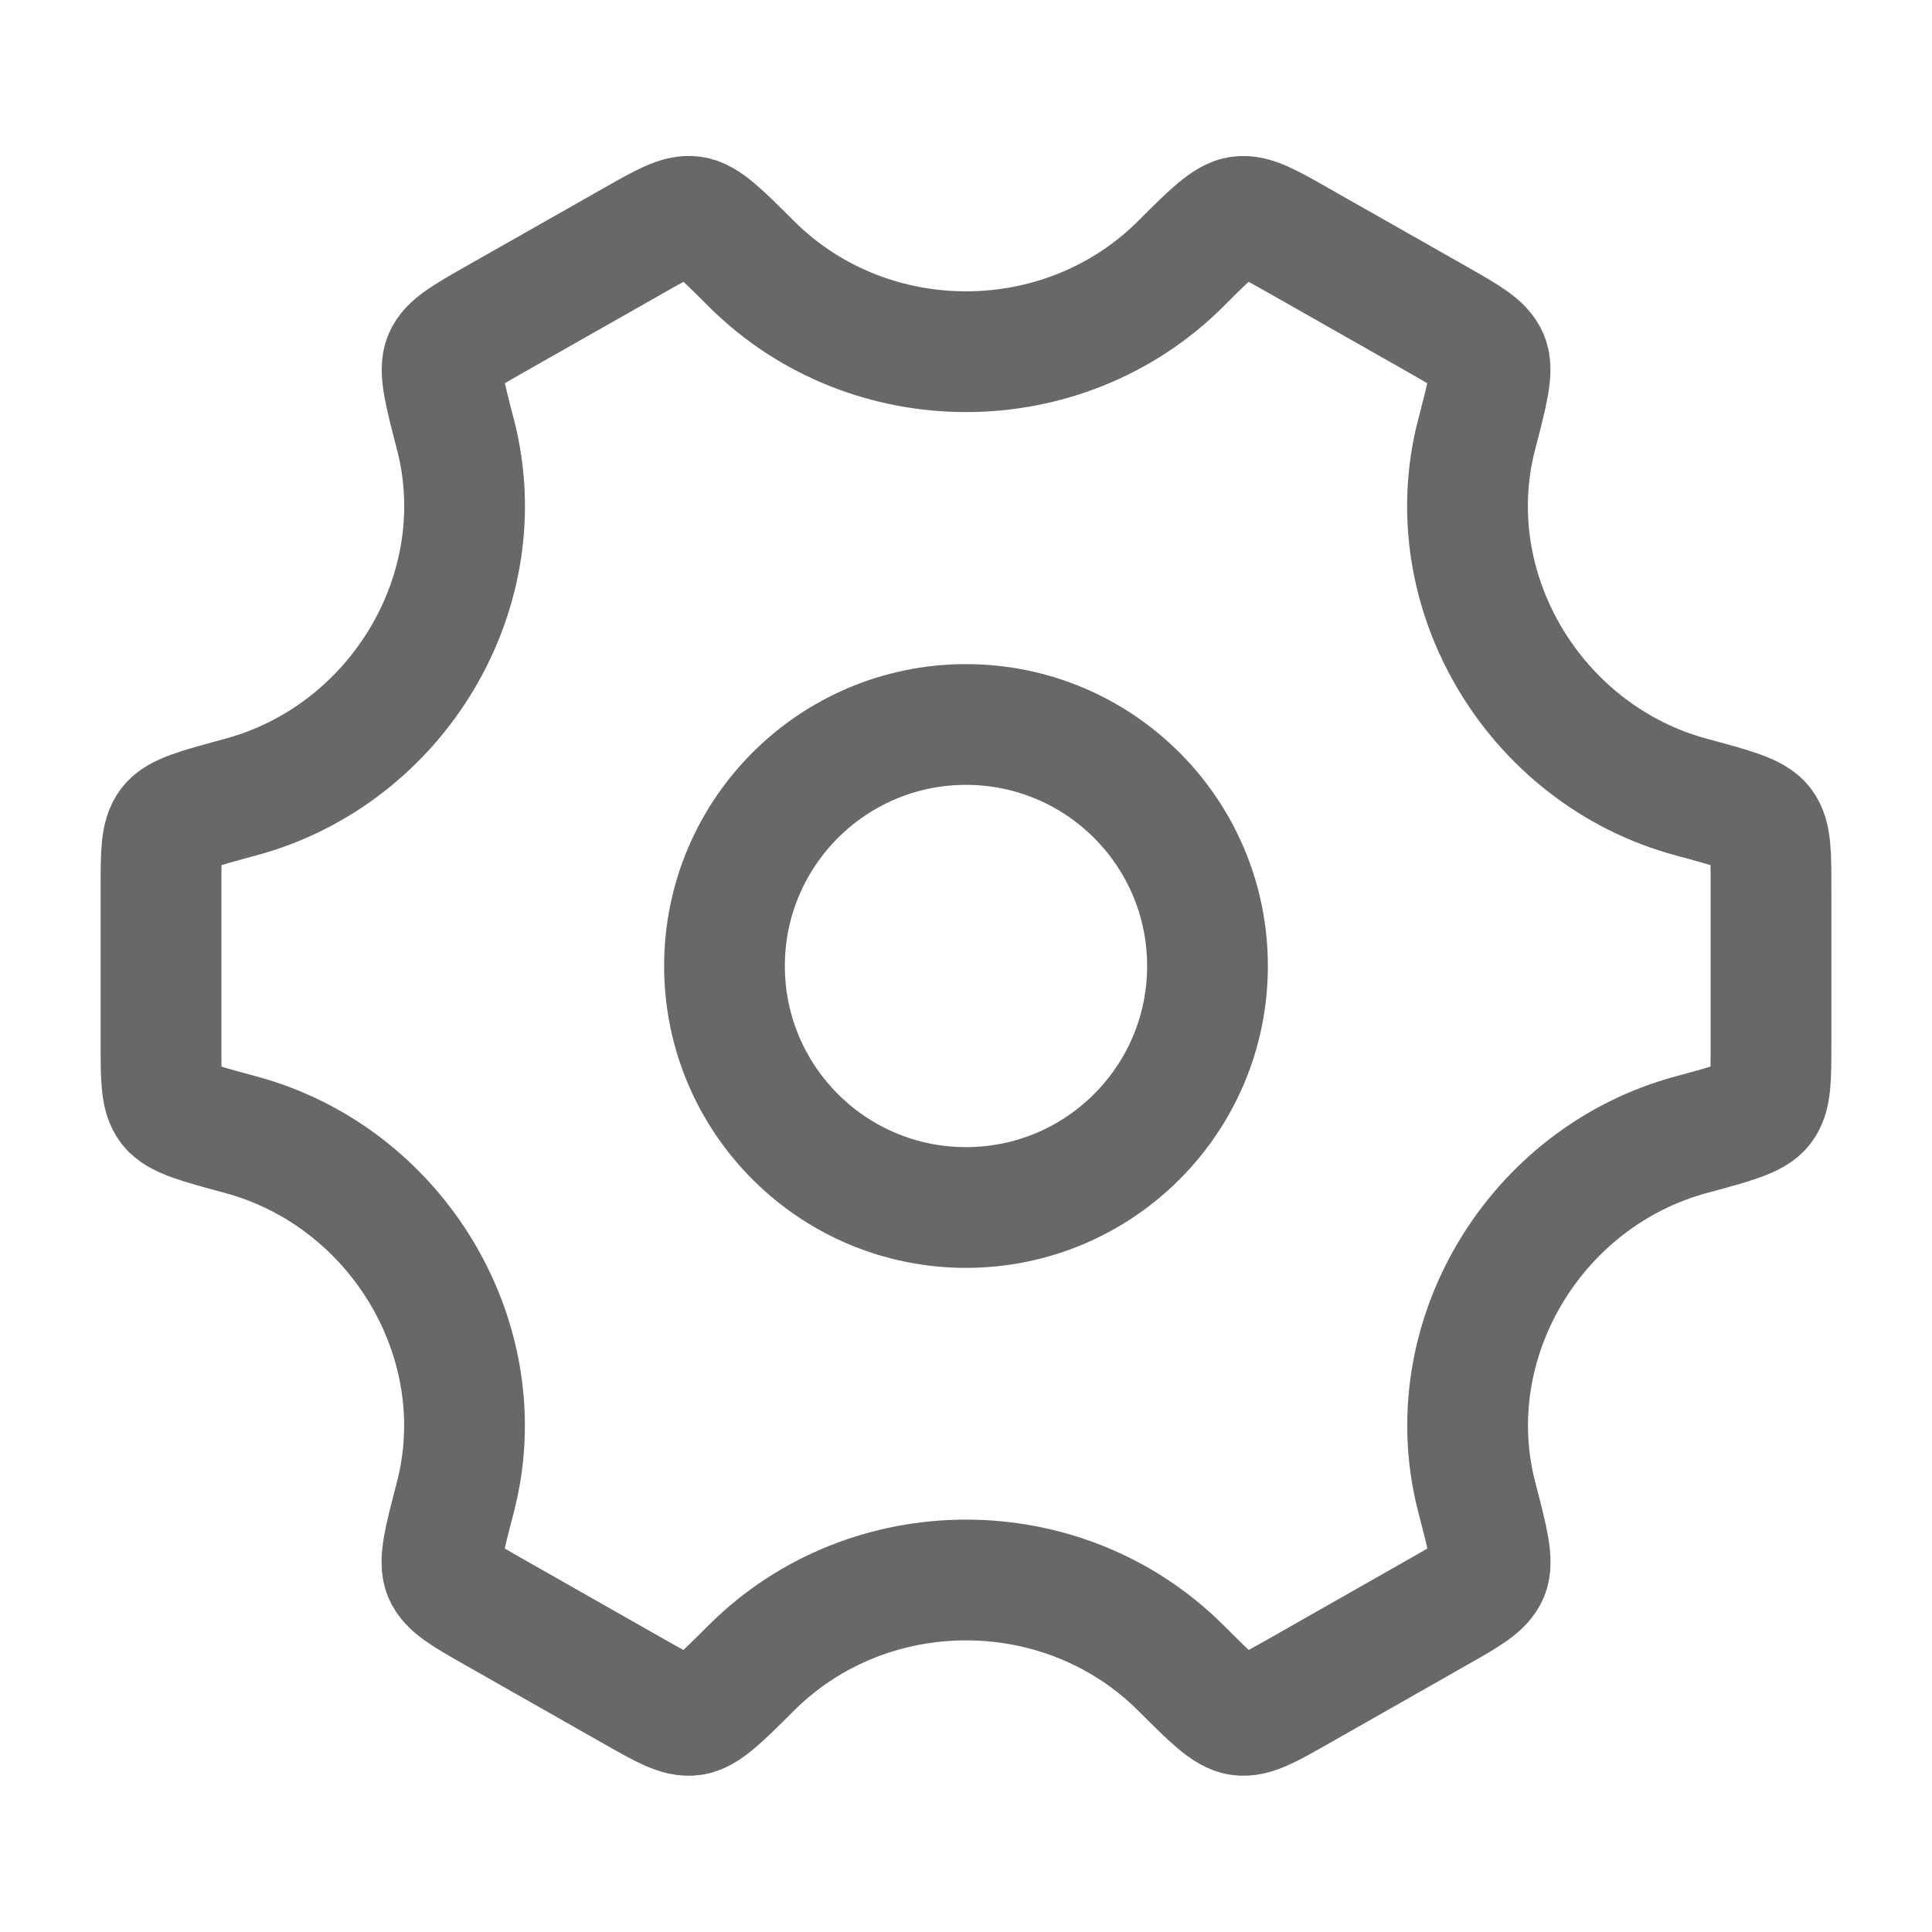
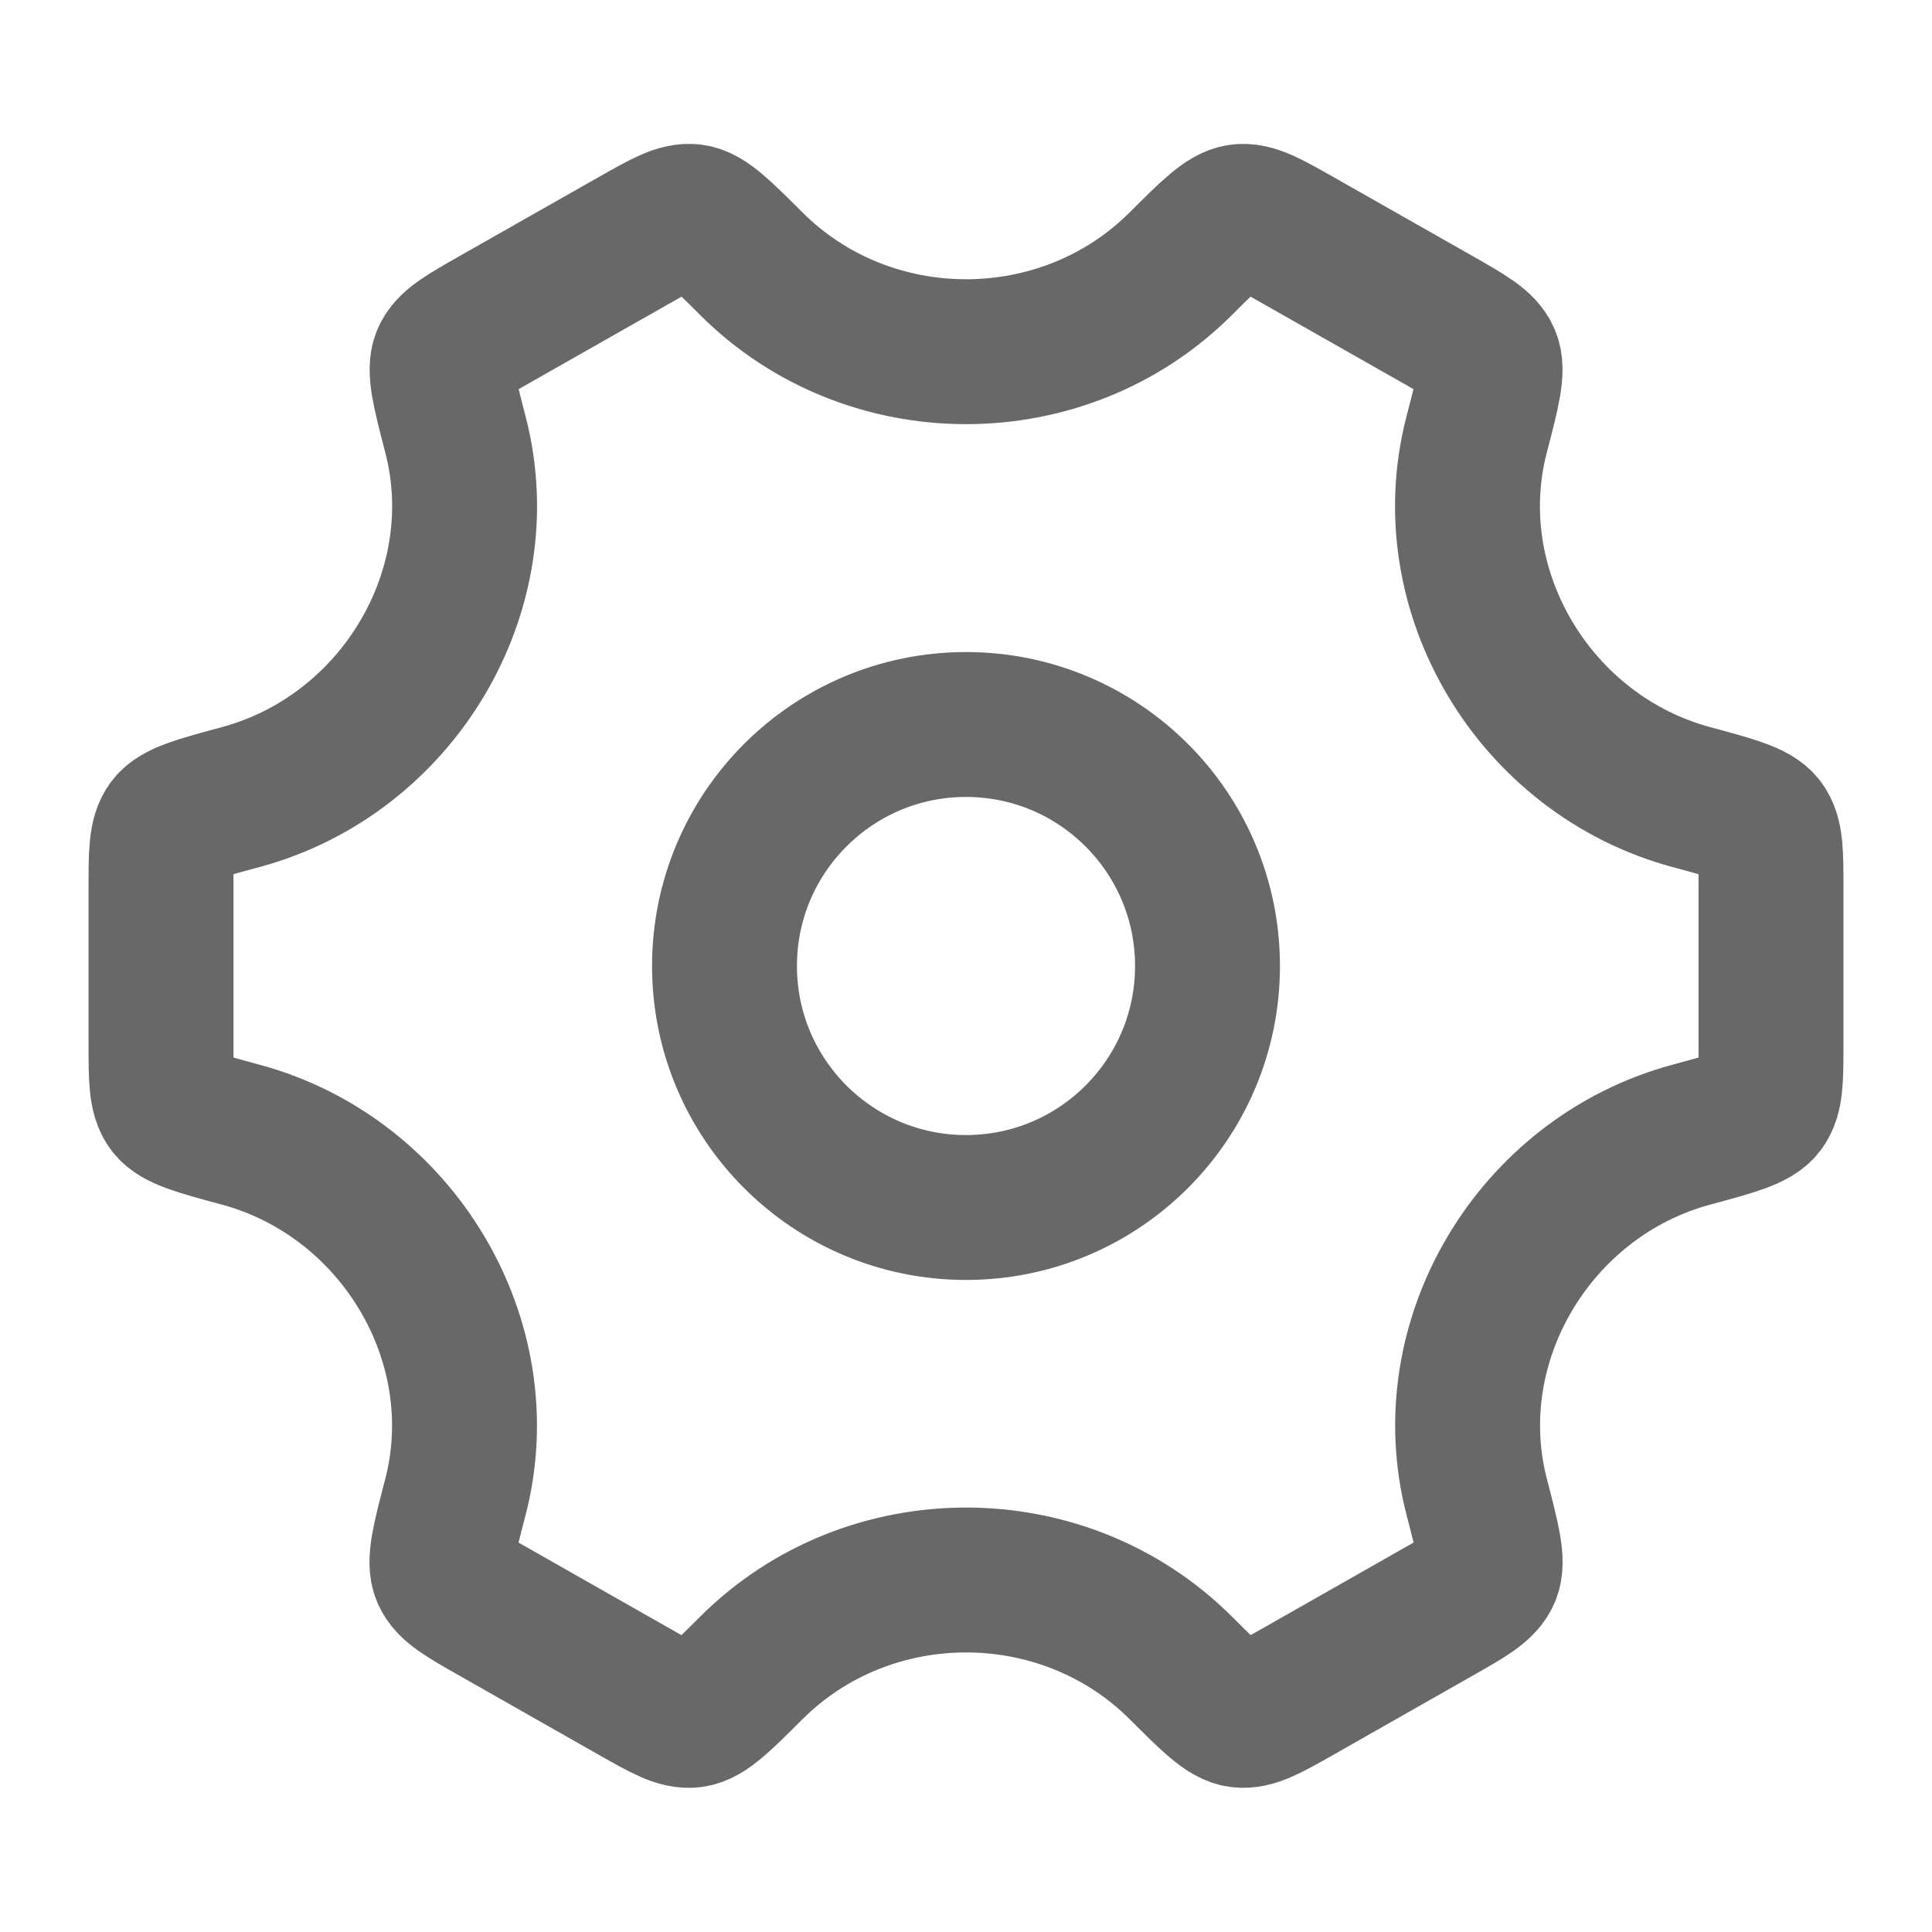
<svg xmlns="http://www.w3.org/2000/svg" width="24" height="24" viewBox="0 0 24 24" fill="none">
-   <path d="M21.011 14.095C21.533 13.954 21.794 13.884 21.897 13.749C22 13.615 22 13.398 22 12.965V11.032C22 10.599 22 10.382 21.897 10.248C21.794 10.113 21.533 10.043 21.011 9.902C19.061 9.376 17.84 7.337 18.343 5.399C18.482 4.866 18.551 4.6 18.485 4.444C18.419 4.287 18.229 4.18 17.85 3.964L16.125 2.985C15.753 2.774 15.567 2.668 15.4 2.691C15.233 2.713 15.044 2.901 14.667 3.277C13.208 4.733 10.794 4.733 9.334 3.277C8.957 2.901 8.769 2.713 8.602 2.69C8.435 2.668 8.249 2.774 7.877 2.985L6.152 3.964C5.773 4.18 5.583 4.287 5.517 4.444C5.451 4.6 5.52 4.866 5.658 5.399C6.161 7.337 4.94 9.376 2.989 9.902C2.467 10.043 2.206 10.113 2.103 10.248C2 10.382 2 10.599 2 11.032V12.965C2 13.398 2 13.615 2.103 13.749C2.206 13.884 2.467 13.954 2.989 14.095C4.939 14.621 6.16 16.66 5.657 18.598C5.518 19.131 5.449 19.397 5.515 19.553C5.581 19.709 5.771 19.817 6.15 20.032L7.875 21.012C8.247 21.223 8.433 21.329 8.6 21.306C8.767 21.284 8.956 21.096 9.333 20.72C10.793 19.263 13.209 19.263 14.669 20.72C15.046 21.096 15.234 21.284 15.401 21.306C15.568 21.329 15.754 21.223 16.127 21.012L17.851 20.032C18.231 19.817 18.42 19.709 18.486 19.553C18.552 19.397 18.483 19.13 18.345 18.598C17.841 16.66 19.061 14.621 21.011 14.095Z" stroke="#686868" stroke-width="1.5" stroke-linecap="round" />
-   <circle cx="12" cy="12" r="3" stroke="#686868" stroke-width="1.5" />
+   <path d="M21.011 14.095C21.533 13.954 21.794 13.884 21.897 13.749C22 13.615 22 13.398 22 12.965V11.032C22 10.599 22 10.382 21.897 10.248C21.794 10.113 21.533 10.043 21.011 9.902C19.061 9.376 17.84 7.337 18.343 5.399C18.482 4.866 18.551 4.6 18.485 4.444C18.419 4.287 18.229 4.18 17.85 3.964L16.125 2.985C15.753 2.774 15.567 2.668 15.4 2.691C15.233 2.713 15.044 2.901 14.667 3.277C13.208 4.733 10.794 4.733 9.334 3.277C8.957 2.901 8.769 2.713 8.602 2.69C8.435 2.668 8.249 2.774 7.877 2.985L6.152 3.964C5.773 4.18 5.583 4.287 5.517 4.444C5.451 4.6 5.52 4.866 5.658 5.399C6.161 7.337 4.94 9.376 2.989 9.902C2.467 10.043 2.206 10.113 2.103 10.248C2 10.382 2 10.599 2 11.032V12.965C2 13.398 2 13.615 2.103 13.749C2.206 13.884 2.467 13.954 2.989 14.095C4.939 14.621 6.16 16.66 5.657 18.598C5.518 19.131 5.449 19.397 5.515 19.553C5.581 19.709 5.771 19.817 6.15 20.032L7.875 21.012C8.247 21.223 8.433 21.329 8.6 21.306C8.767 21.284 8.956 21.096 9.333 20.72C10.793 19.263 13.209 19.263 14.669 20.72C15.046 21.096 15.234 21.284 15.401 21.306C15.568 21.329 15.754 21.223 16.127 21.012L17.851 20.032C18.231 19.817 18.42 19.709 18.486 19.553C18.552 19.397 18.483 19.13 18.345 18.598C17.841 16.66 19.061 14.621 21.011 14.095Z" stroke="#686868" stroke-width="1.8" stroke-linecap="round" />
+   <circle cx="12" cy="12" r="3" stroke="#686868" stroke-width="1.8" />
</svg>
